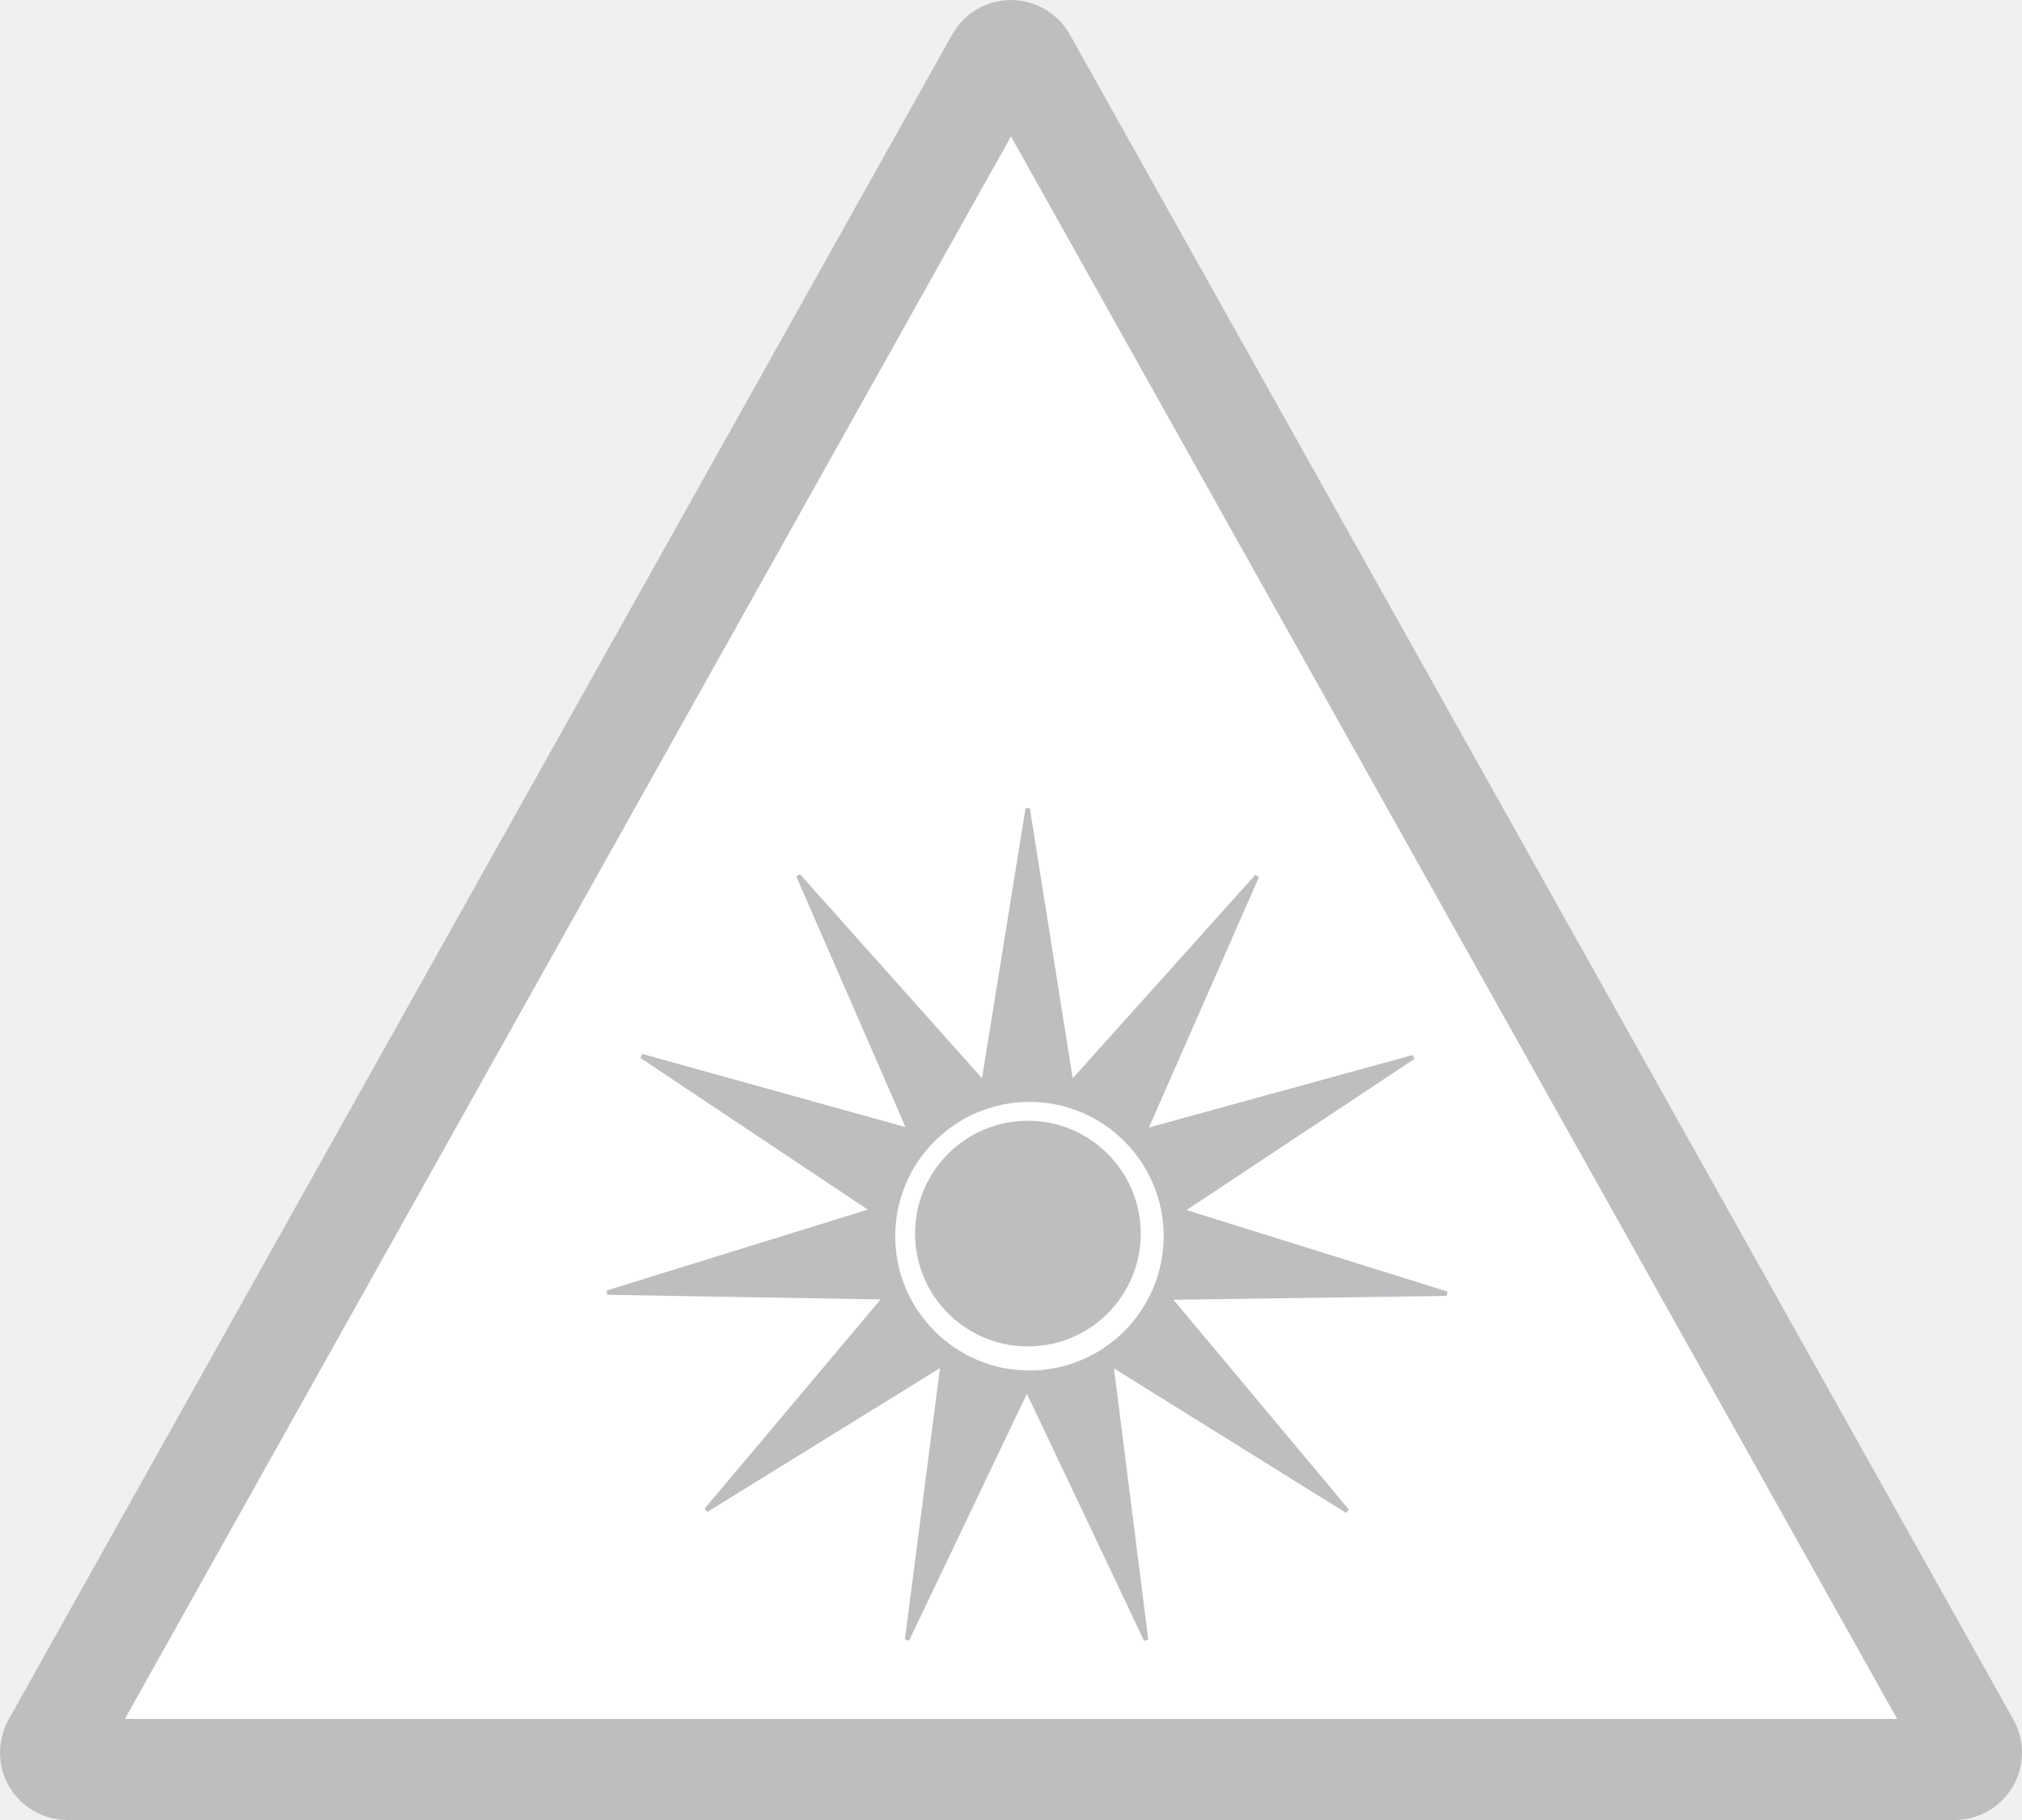
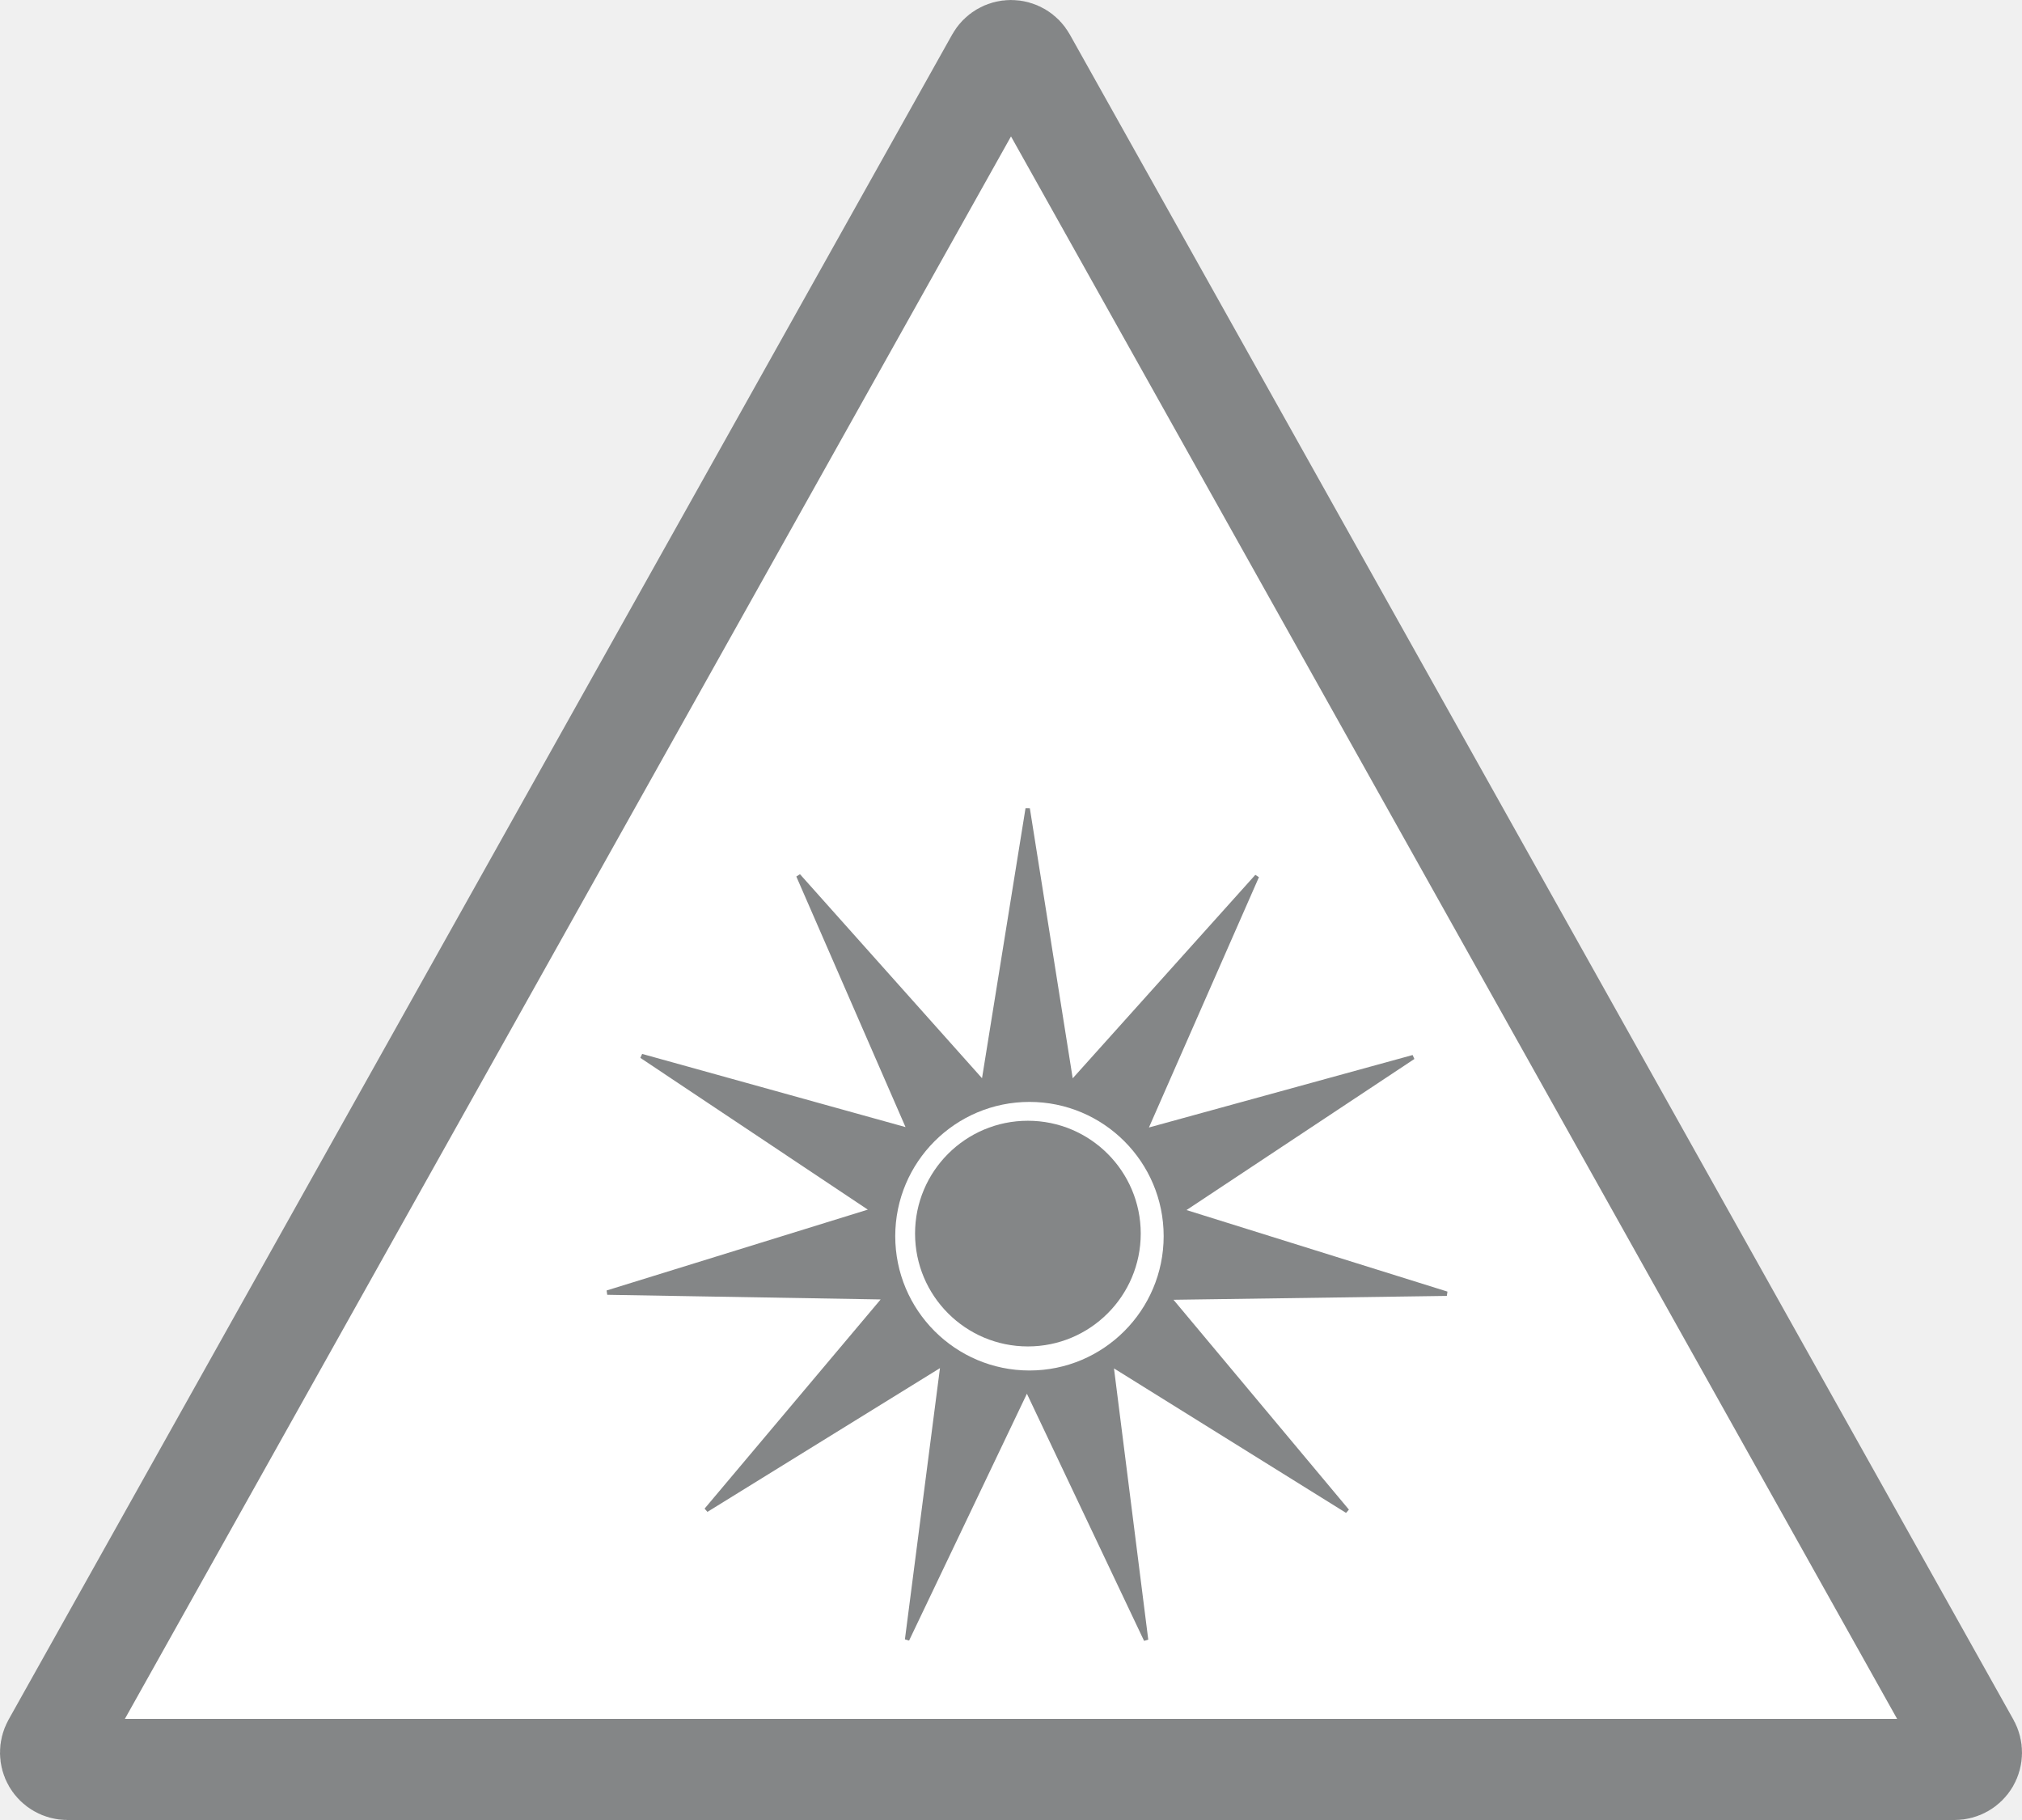
<svg xmlns="http://www.w3.org/2000/svg" width="60" height="54" viewBox="0 0 60 54" fill="none">
-   <path d="M30 1.5C30.181 1.5 30.348 1.598 30.436 1.756L58.437 51.756C58.523 51.911 58.521 52.1 58.432 52.253C58.342 52.406 58.178 52.5 58 52.5H2C1.823 52.5 1.658 52.406 1.568 52.253C1.479 52.1 1.477 51.911 1.563 51.756L29.564 1.756C29.652 1.598 29.819 1.5 30 1.5Z" fill="#FFFFFF" stroke="#bcbec0" stroke-width="3" stroke-linejoin="round" />
-   <path d="M30.501 33.253C32.35 33.253 33.849 34.752 33.85 36.601C33.849 38.449 32.35 39.949 30.501 39.949C28.652 39.949 27.154 38.449 27.153 36.601C27.153 34.752 28.652 33.253 30.501 33.253Z" fill="#bcbec0" />
-   <path fill-rule="evenodd" clip-rule="evenodd" d="M30.56 23.982L30.561 23.985L30.56 23.986L31.831 31.994L37.25 25.957L37.357 26.026L34.093 33.453L41.917 31.303L41.97 31.42L35.208 35.903L42.951 38.322L42.933 38.45L34.822 38.565L40.027 44.791L39.942 44.888L33.056 40.601L34.073 48.649L33.949 48.685L30.472 41.352L26.976 48.676L26.852 48.64L27.892 40.593L20.992 44.858L20.908 44.761L26.132 38.555L18.019 38.417L18 38.289L25.751 35.89L19.001 31.387L19.055 31.27L26.87 33.441L23.63 26.007L23.738 25.938L29.14 31.991L30.431 23.98L30.56 23.982ZM30.548 32.694C28.349 32.694 26.566 34.478 26.565 36.677C26.565 38.875 28.349 40.663 30.548 40.663C32.746 40.663 34.53 38.875 34.53 36.677C34.53 34.478 32.746 32.694 30.548 32.694Z" fill="#bcbec0" />
+   <path d="M30 1.5C30.181 1.5 30.348 1.598 30.436 1.756L58.437 51.756C58.523 51.911 58.521 52.1 58.432 52.253C58.342 52.406 58.178 52.5 58 52.5H2C1.823 52.5 1.658 52.406 1.568 52.253C1.479 52.1 1.477 51.911 1.563 51.756L29.564 1.756C29.652 1.598 29.819 1.5 30 1.5Z" fill="#FFFFFF" stroke="#848687" stroke-width="3" stroke-linejoin="round" />
+   <path d="M30.501 33.253C32.35 33.253 33.849 34.752 33.85 36.601C33.849 38.449 32.35 39.949 30.501 39.949C28.652 39.949 27.154 38.449 27.153 36.601C27.153 34.752 28.652 33.253 30.501 33.253Z" fill="#848687" />
+   <path fill-rule="evenodd" clip-rule="evenodd" d="M30.56 23.982L30.561 23.985L30.56 23.986L31.831 31.994L37.25 25.957L37.357 26.026L34.093 33.453L41.917 31.303L41.97 31.42L35.208 35.903L42.951 38.322L42.933 38.45L34.822 38.565L40.027 44.791L39.942 44.888L33.056 40.601L34.073 48.649L33.949 48.685L30.472 41.352L26.976 48.676L26.852 48.64L27.892 40.593L20.992 44.858L20.908 44.761L26.132 38.555L18.019 38.417L18 38.289L25.751 35.89L19.001 31.387L19.055 31.27L26.87 33.441L23.63 26.007L23.738 25.938L29.14 31.991L30.431 23.98L30.56 23.982ZM30.548 32.694C28.349 32.694 26.566 34.478 26.565 36.677C26.565 38.875 28.349 40.663 30.548 40.663C32.746 40.663 34.53 38.875 34.53 36.677C34.53 34.478 32.746 32.694 30.548 32.694Z" fill="#848687" />
</svg>
